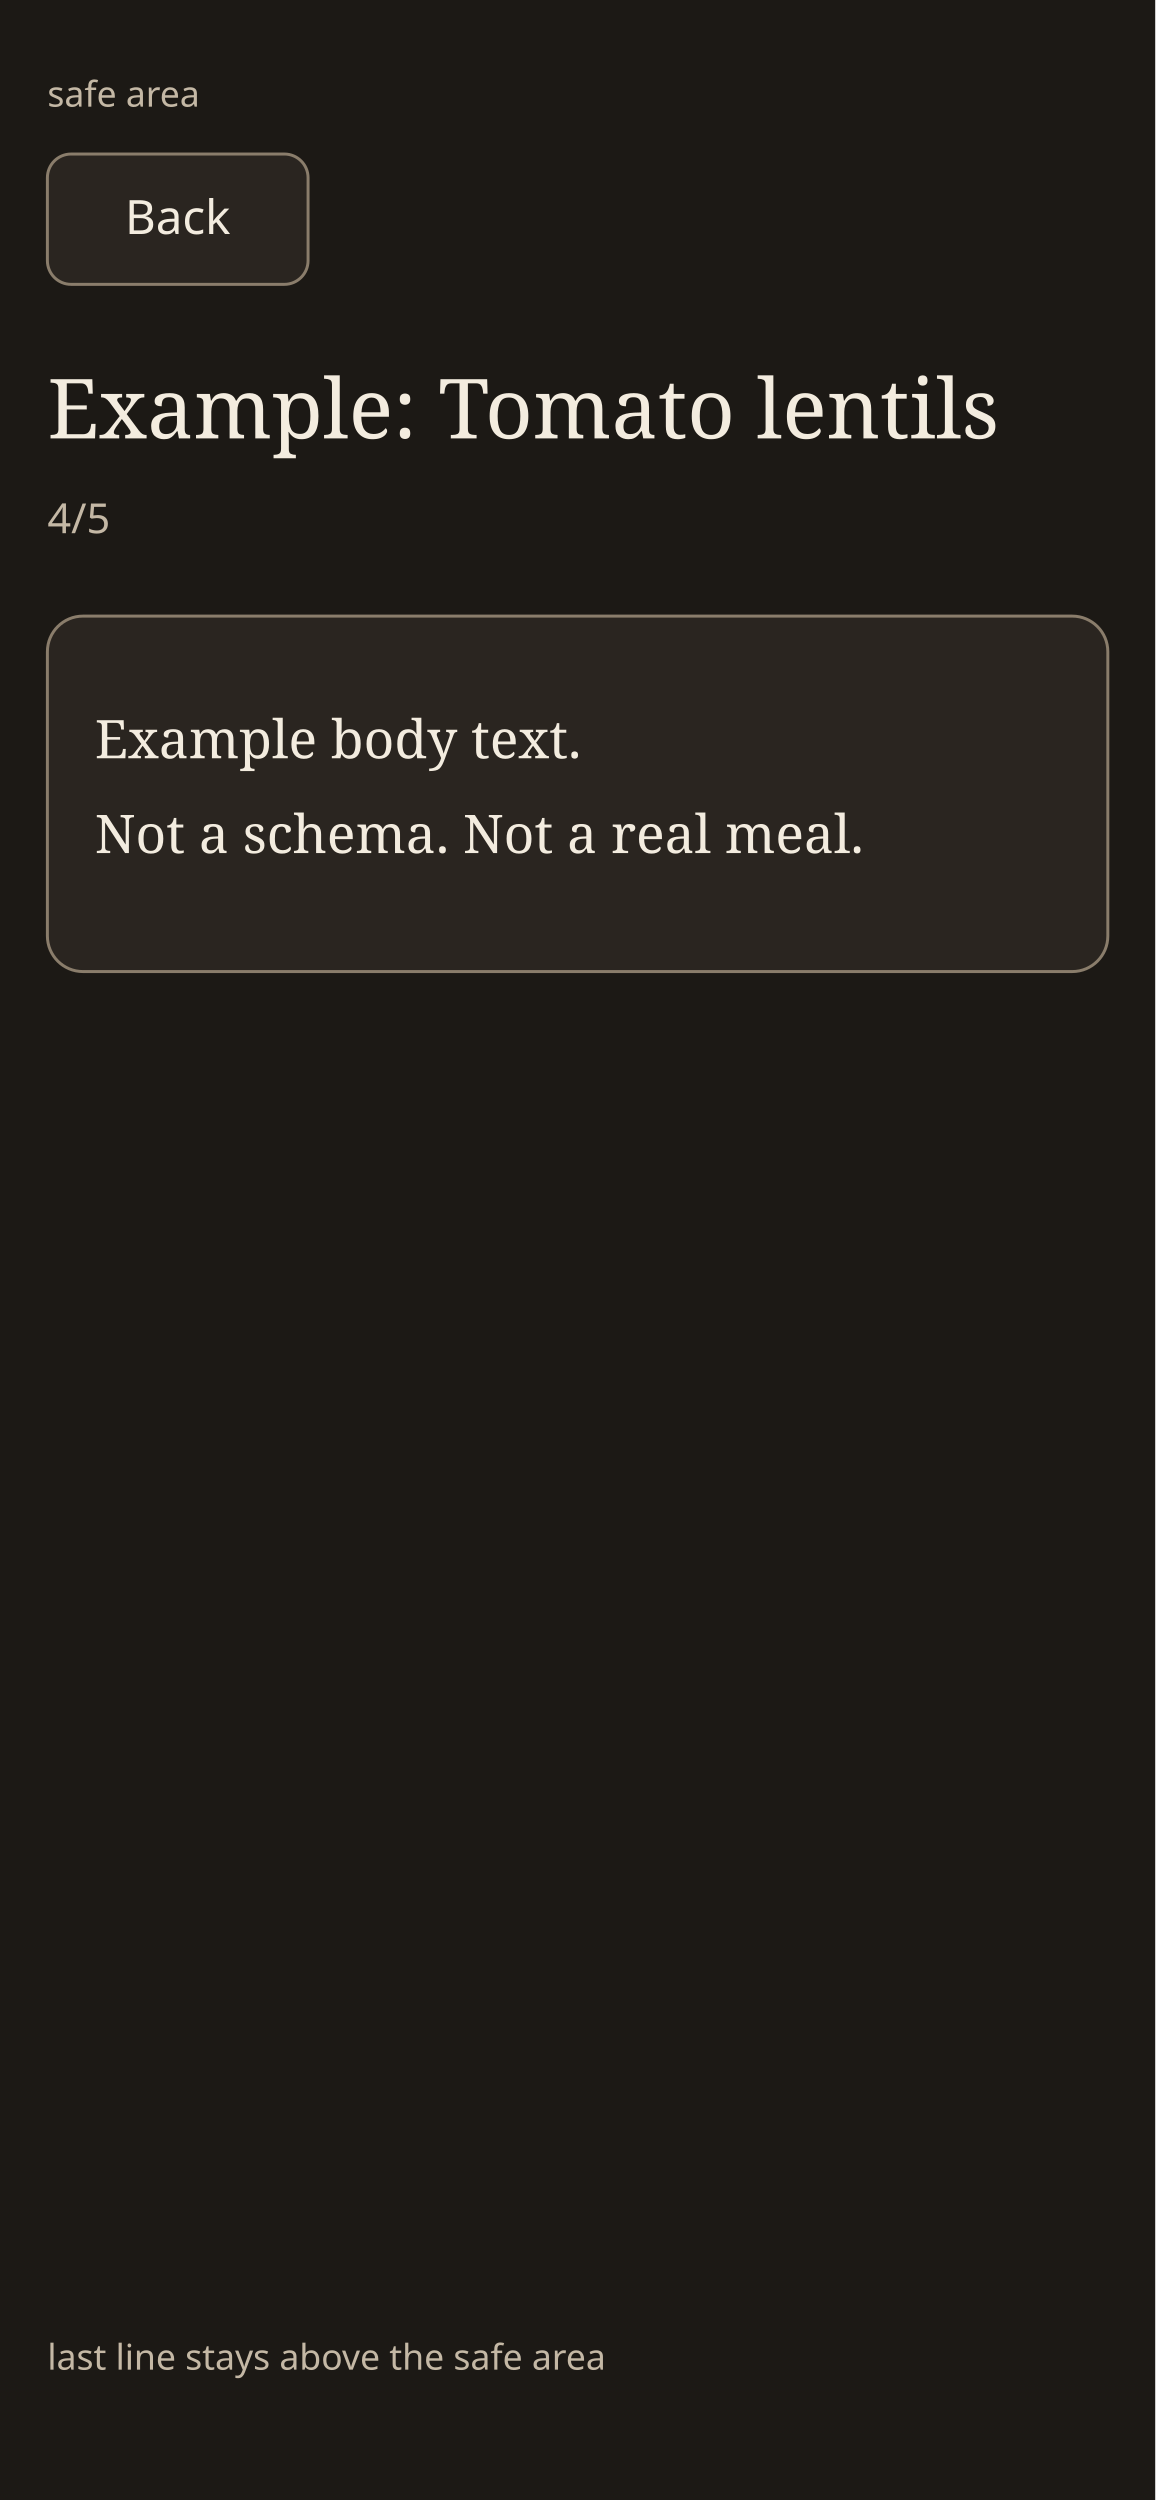
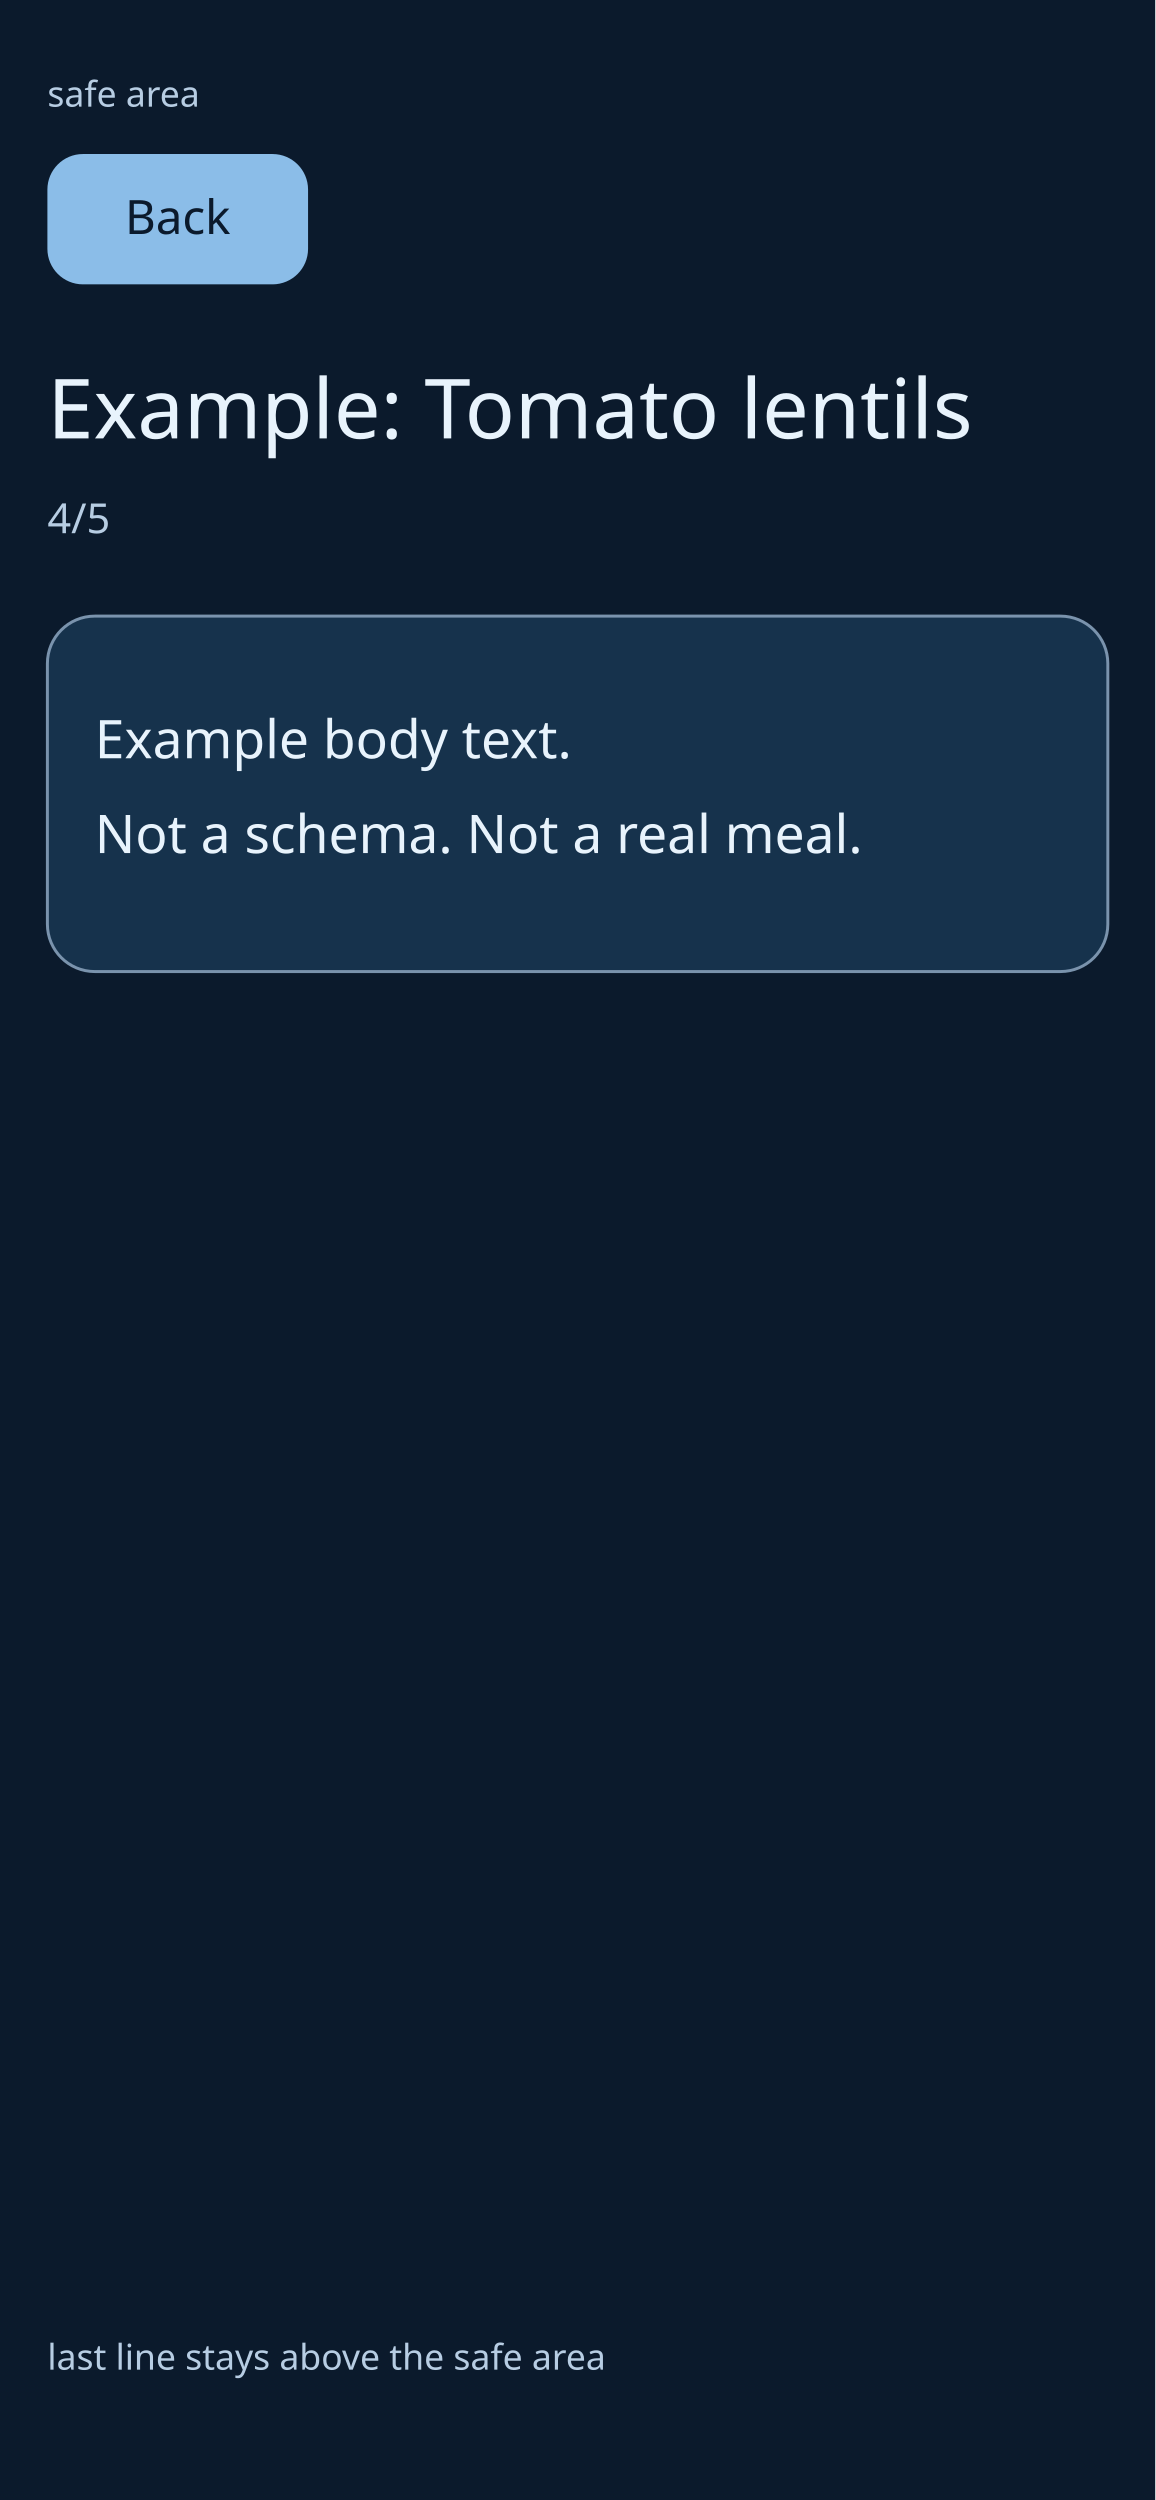
<svg xmlns="http://www.w3.org/2000/svg" viewBox="0 0 390 844" role="img">
-   <rect width="390" height="844" fill="#1c1915" />
-   <text x="16" y="36" fill="#c4b8a5" font-family="system-ui, sans-serif" font-size="12">safe area</text>
-   <rect x="16" y="52" width="88" height="44" rx="8" fill="#2a2520" stroke="#8a7d6b" />
-   <text x="60" y="79" text-anchor="middle" fill="#f3ecdf" font-family="system-ui, sans-serif" font-size="16">Back</text>
-   <text x="16" y="148" fill="#f3ecdf" font-family="Georgia, serif" font-size="28">Example: Tomato lentils</text>
-   <text x="16" y="180" fill="#c4b8a5" font-family="system-ui, sans-serif" font-size="14">4/5</text>
-   <rect x="16" y="208" width="358" height="120" rx="12" fill="#2a2520" stroke="#8a7d6b" />
-   <text x="32" y="256" fill="#f3ecdf" font-family="Georgia, serif" font-size="18">Example body text.</text>
-   <text x="32" y="288" fill="#f3ecdf" font-family="Georgia, serif" font-size="18">Not a schema. Not a real meal.</text>
-   <text x="16" y="800" fill="#c4b8a5" font-family="system-ui, sans-serif" font-size="12">last line stays above the safe area</text>
+   <rect width="390" height="844" fill="#0b1a2c" />
+   <text x="16" y="36" fill="#b7cde3" font-family="system-ui, sans-serif" font-size="12">safe area</text>
+   <rect x="16" y="52" width="88" height="44" rx="12" fill="#8bbde8" />
+   <text x="60" y="79" text-anchor="middle" fill="#0b1a2c" font-family="system-ui, sans-serif" font-size="16">Back</text>
+   <text x="16" y="148" fill="#e8f3fc" font-family="system-ui, sans-serif" font-size="28">Example: Tomato lentils</text>
+   <text x="16" y="180" fill="#b7cde3" font-family="system-ui, sans-serif" font-size="14">4/5</text>
+   <rect x="16" y="208" width="358" height="120" rx="16" fill="#16324c" stroke="#7a93ad" />
+   <text x="32" y="256" fill="#e8f3fc" font-family="system-ui, sans-serif" font-size="18">Example body text.</text>
+   <text x="32" y="288" fill="#e8f3fc" font-family="system-ui, sans-serif" font-size="18">Not a schema. Not a real meal.</text>
+   <text x="16" y="800" fill="#b7cde3" font-family="system-ui, sans-serif" font-size="12">last line stays above the safe area</text>
</svg>
